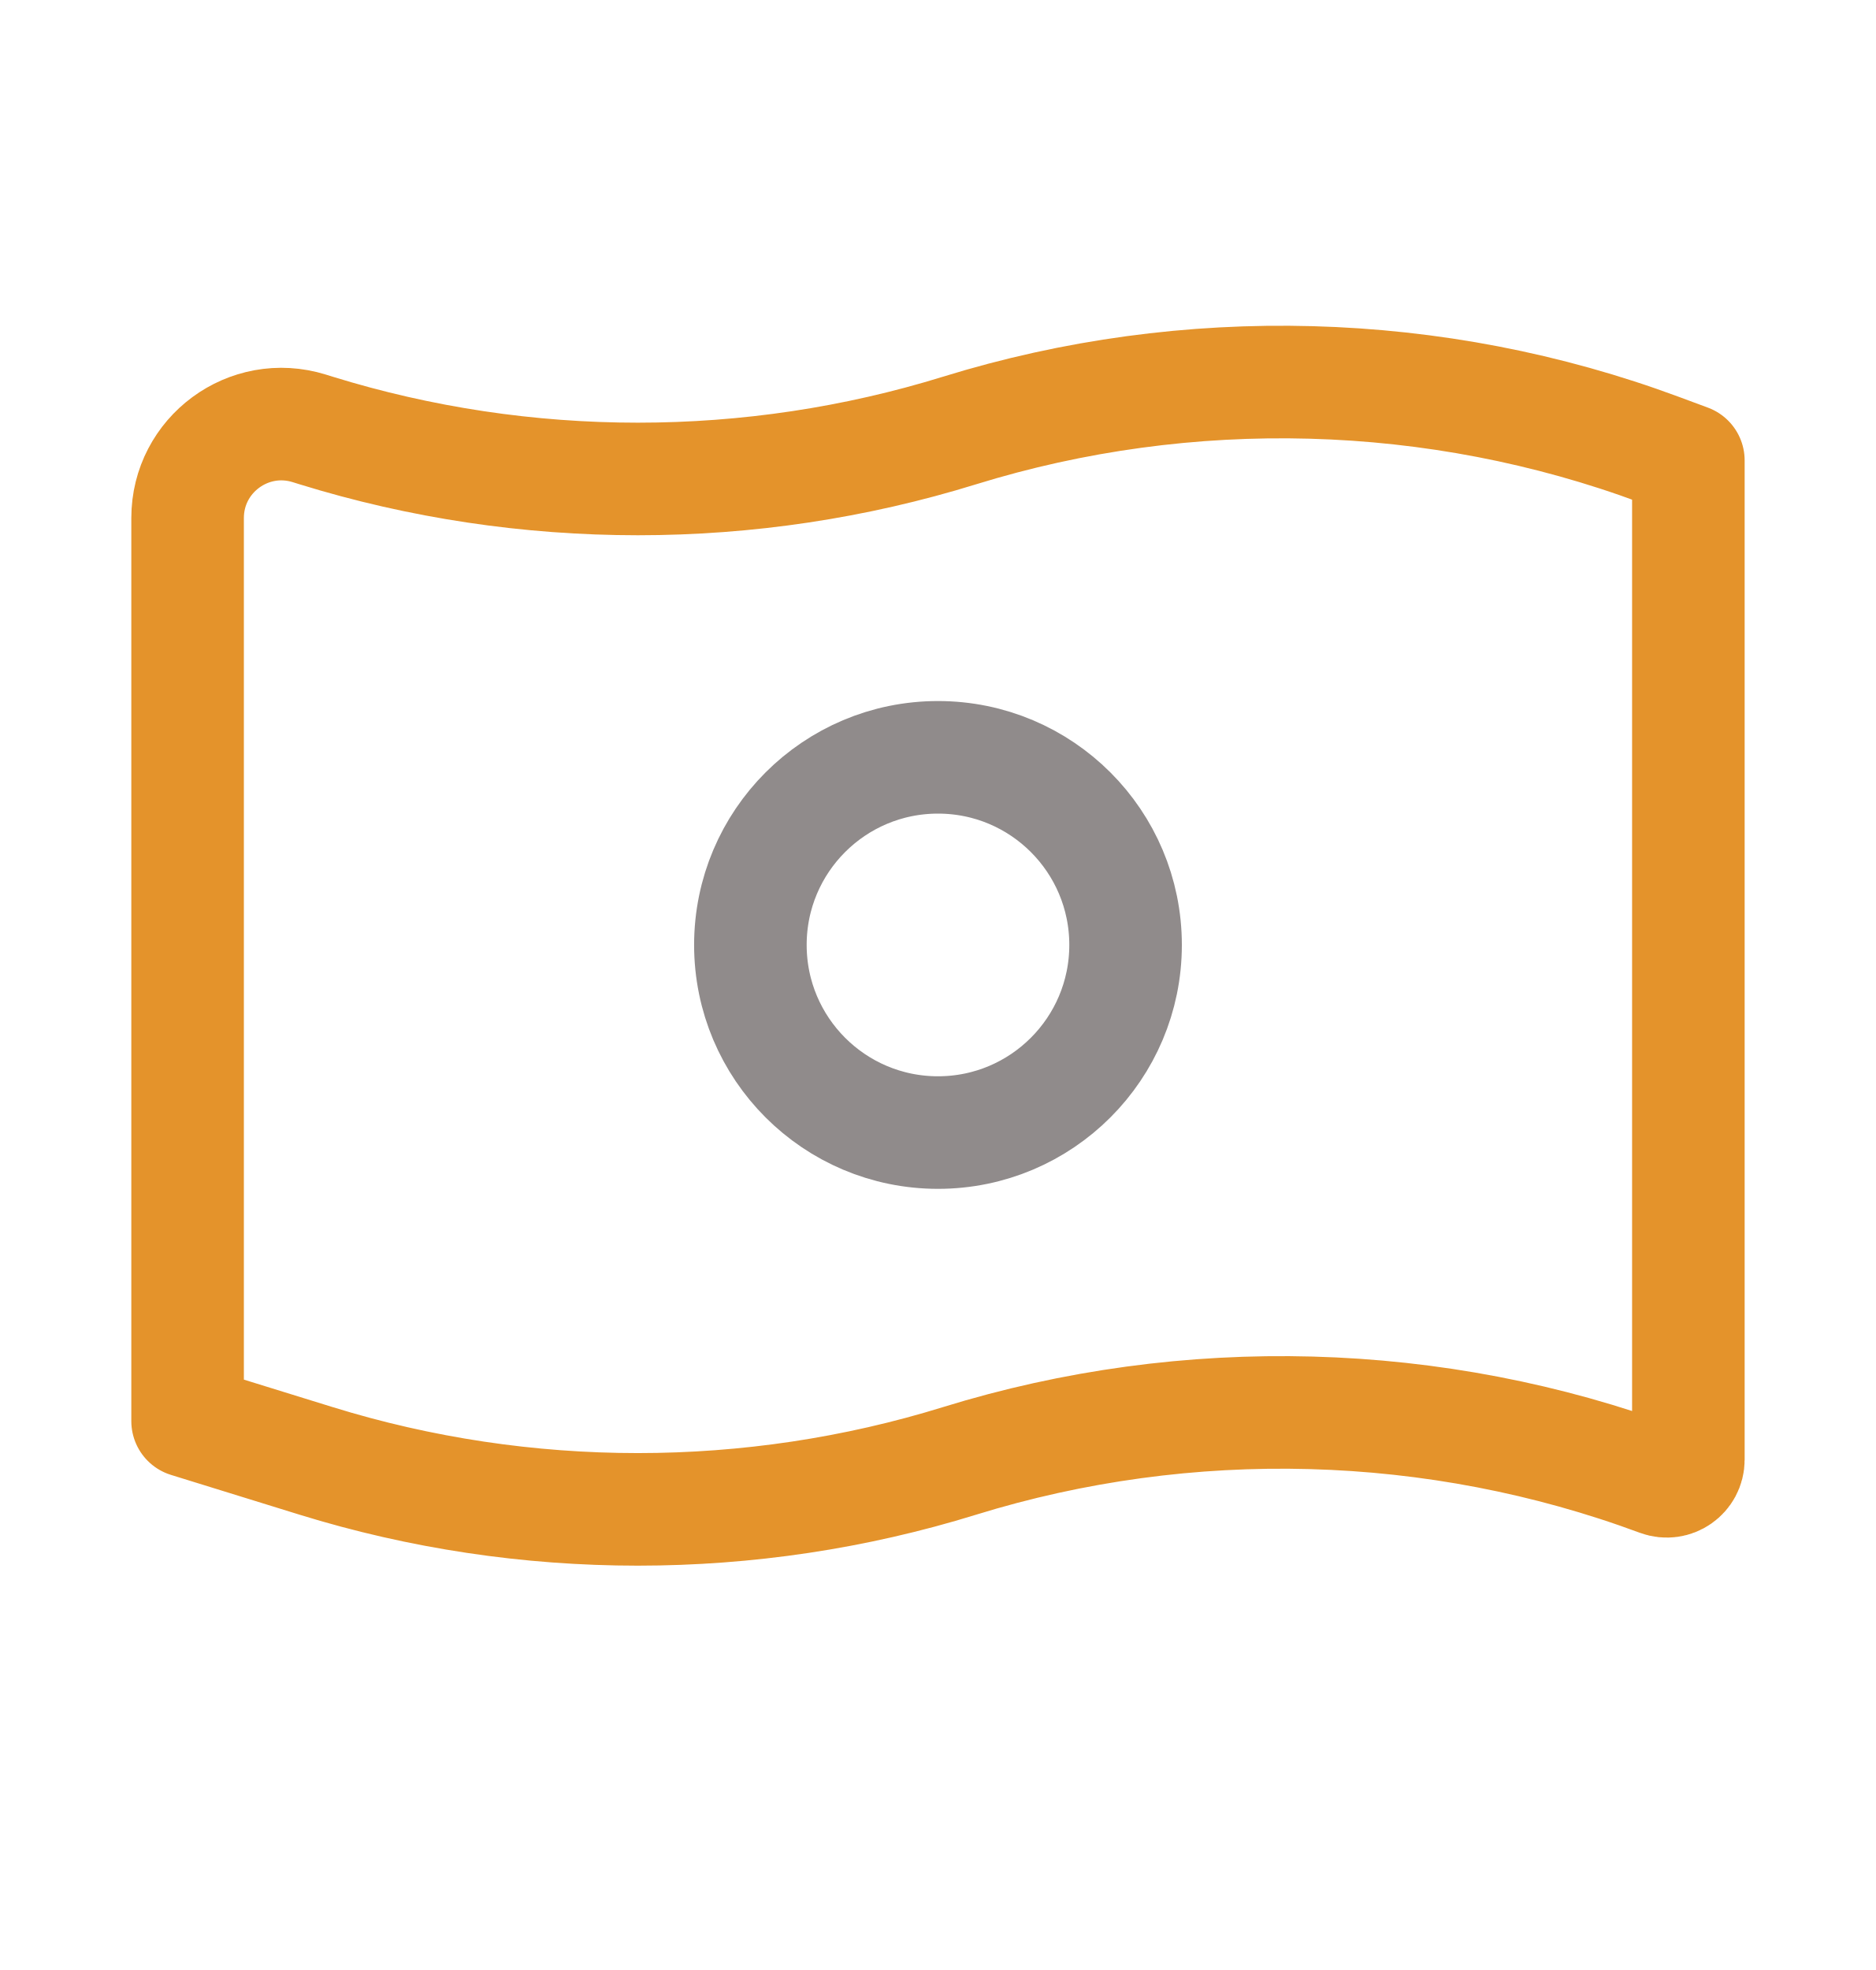
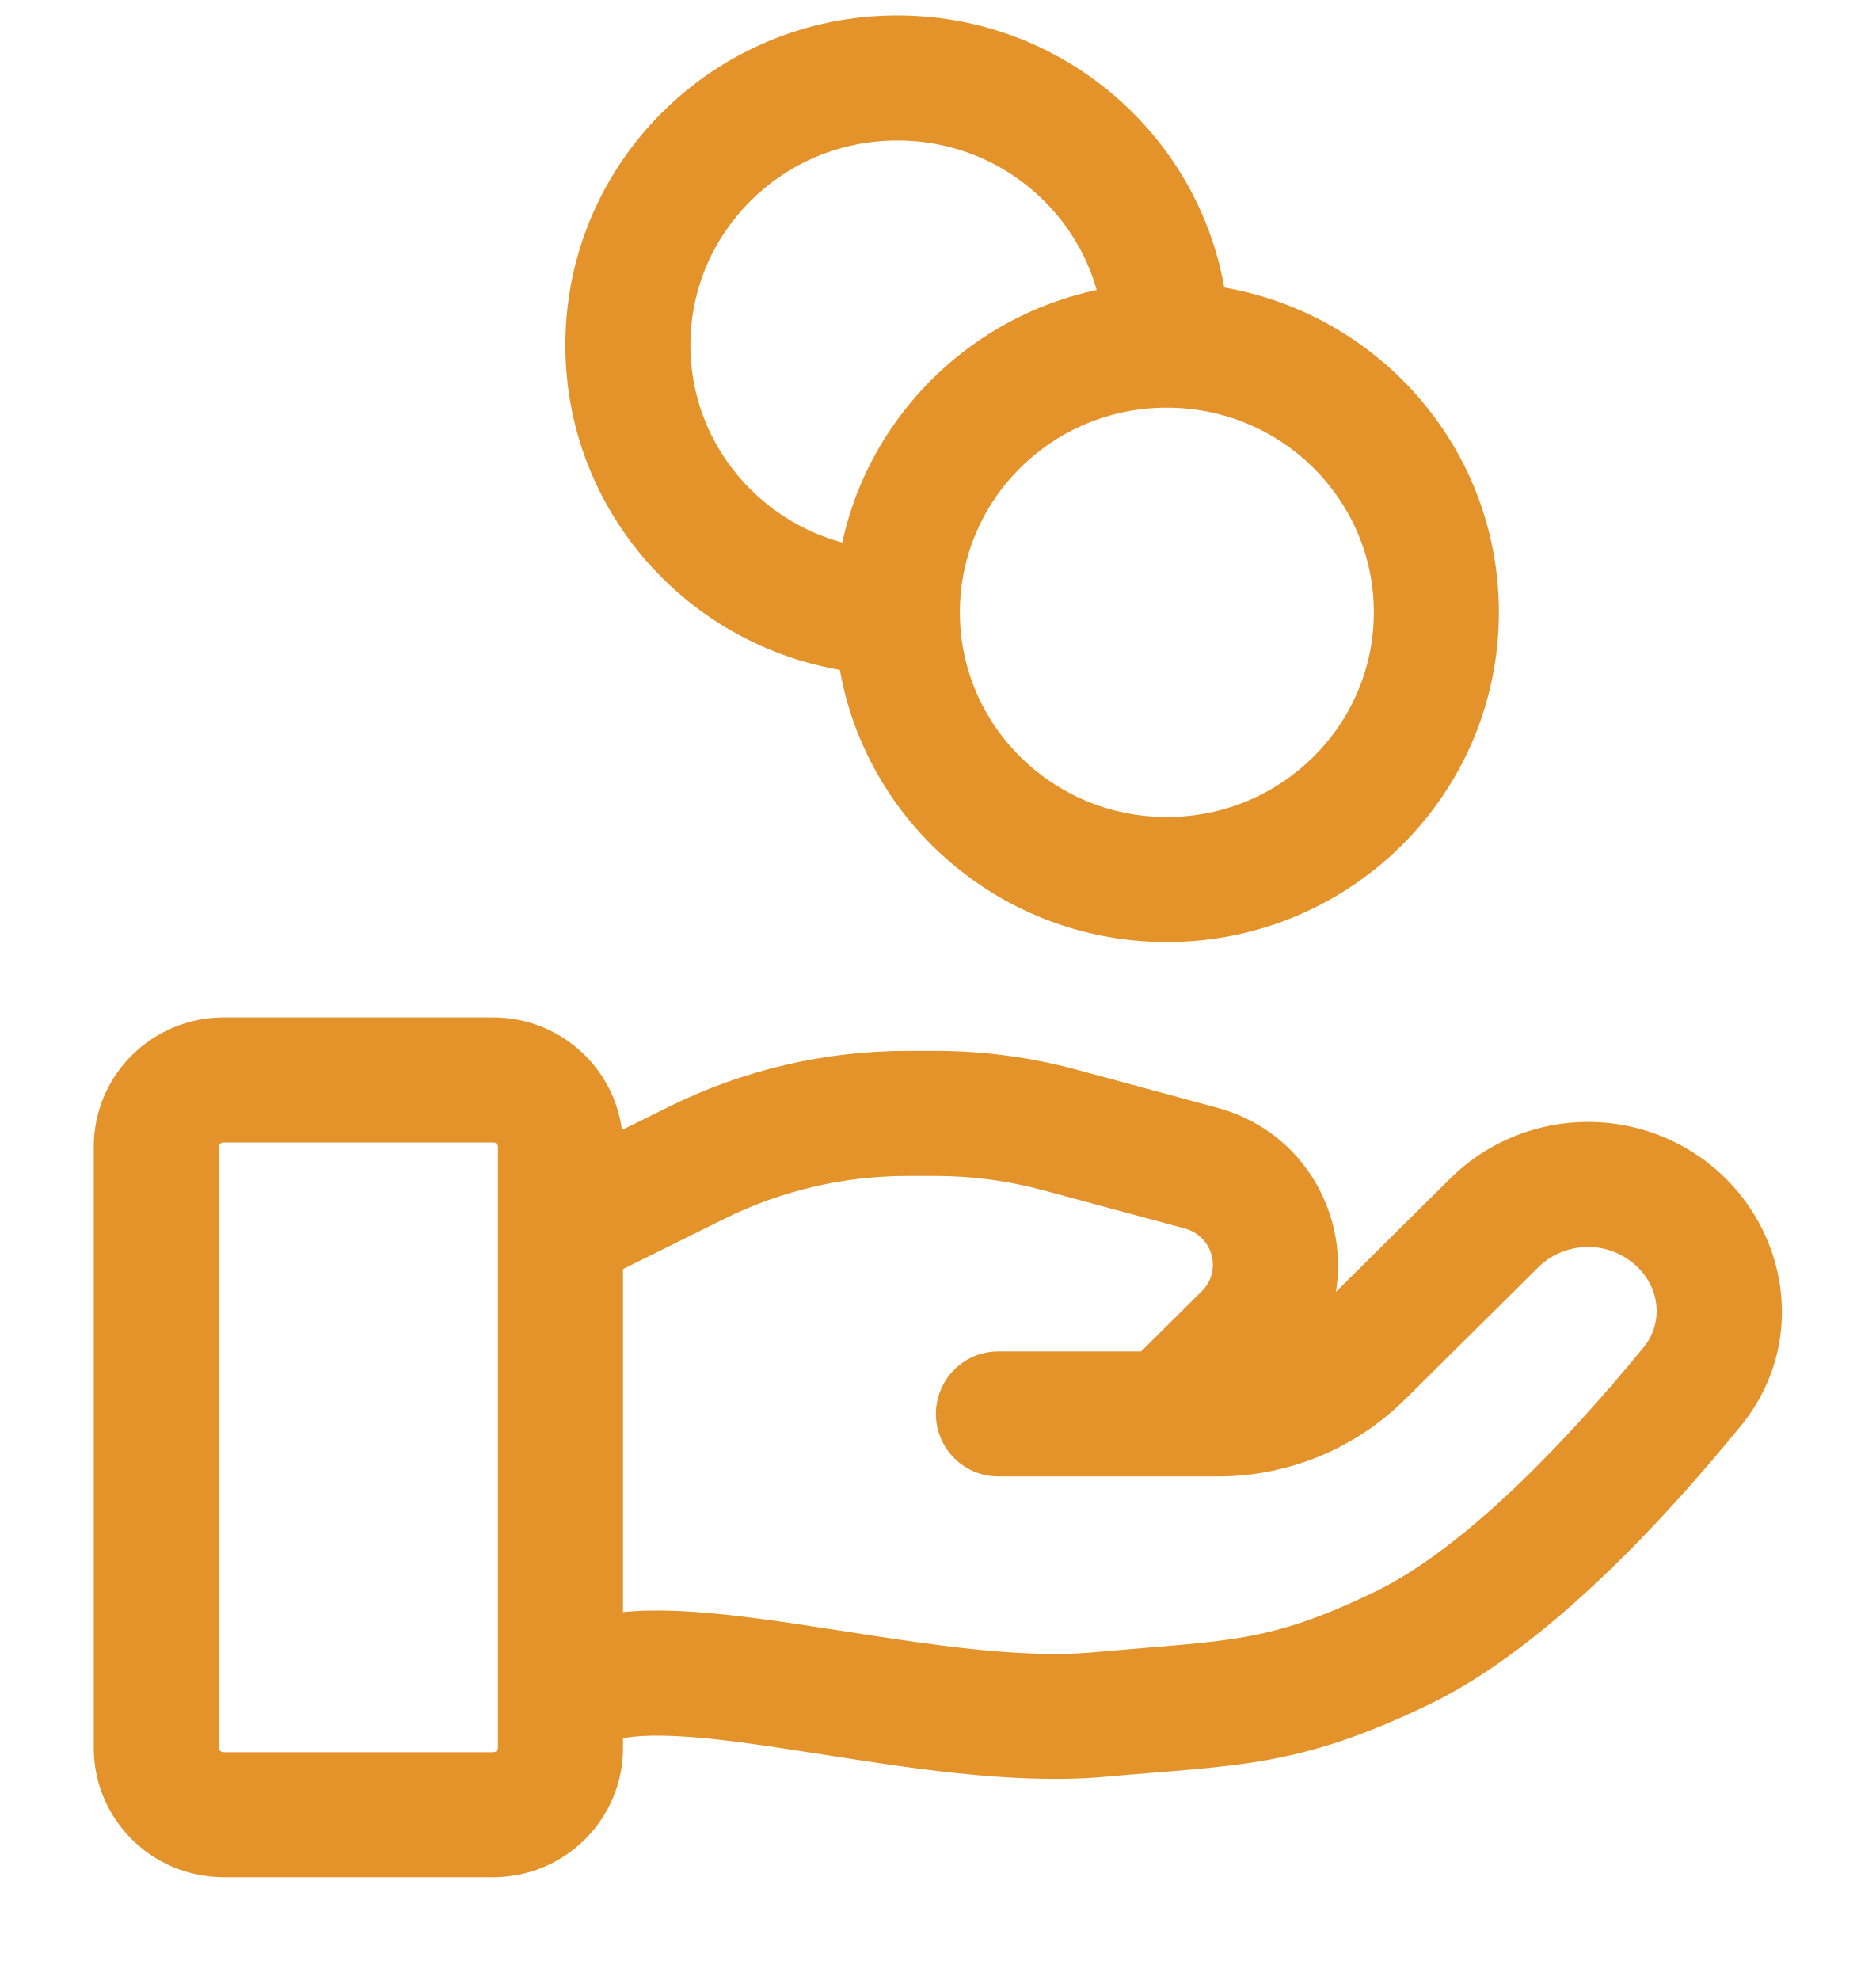
- <svg xmlns="http://www.w3.org/2000/svg" width="20" height="21" viewBox="0 0 20 21" fill="none">
-   <path d="M2 15.149L2 5.522C2 4.848 2.652 4.367 3.296 4.566L3.37 4.589C5.597 5.278 8.004 5.278 10.23 4.589C12.665 3.836 15.307 3.908 17.69 4.793L18 4.908L18 15.56C18 15.721 17.84 15.832 17.689 15.776V15.776C15.307 14.892 12.664 14.82 10.23 15.573C8.004 16.262 5.596 16.262 3.37 15.573L2 15.149Z" stroke="#E4932B" stroke-width="1.2" stroke-linejoin="round" />
-   <path d="M12 10.073C12 11.177 11.105 12.073 10 12.073C8.895 12.073 8 11.177 8 10.073C8 8.968 8.895 8.073 10 8.073C11.105 8.073 12 8.968 12 10.073Z" stroke="#908B8B" stroke-width="1.2" stroke-linejoin="round" />
+ <svg xmlns="http://www.w3.org/2000/svg" width="18" height="19" viewBox="0 0 18 19" fill="none">
+   <path d="M5.514 15.562C5.2 15.666 5.029 16.006 5.133 16.32C5.237 16.635 5.576 16.806 5.891 16.702L5.514 15.562ZM10.552 16.453L10.498 15.855L10.552 16.453ZM13.461 15.812L13.723 16.352L13.461 15.812ZM16.241 13.304L15.777 12.925L16.241 13.304ZM14.34 11.735L14.762 12.162L14.34 11.735ZM13.06 13.005L13.482 13.431L13.482 13.431L13.06 13.005ZM9.582 12.968C9.251 12.968 8.982 13.237 8.982 13.568C8.982 13.899 9.251 14.168 9.582 14.168V12.968ZM15.946 11.578L15.615 12.078L15.946 11.578ZM6.687 11.157L6.953 11.695L6.687 11.157ZM10.167 10.842L10.323 10.262H10.323L10.167 10.842ZM11.526 11.209L11.369 11.788H11.369L11.526 11.209ZM11.956 12.817L11.534 12.39L11.956 12.817ZM10.776 13.142C10.541 13.375 10.539 13.755 10.772 13.991C11.006 14.226 11.386 14.227 11.621 13.994L10.776 13.142ZM5.891 16.702C6.017 16.66 6.243 16.641 6.6 16.666C6.944 16.69 7.344 16.75 7.792 16.82C8.654 16.954 9.707 17.131 10.606 17.05L10.498 15.855C9.78 15.92 8.894 15.777 7.977 15.634C7.536 15.566 7.087 15.498 6.684 15.469C6.294 15.441 5.873 15.444 5.514 15.562L5.891 16.702ZM10.606 17.05C11.866 16.936 12.45 16.968 13.723 16.352L13.2 15.272C12.159 15.775 11.802 15.737 10.498 15.855L10.606 17.05ZM13.723 16.352C14.863 15.8 16.009 14.538 16.706 13.684L15.777 12.925C15.073 13.786 14.075 14.848 13.2 15.272L13.723 16.352ZM13.918 11.309L12.637 12.579L13.482 13.431L14.762 12.162L13.918 11.309ZM11.688 12.968H9.582V14.168H11.688V12.968ZM12.637 12.579C12.386 12.827 12.045 12.968 11.688 12.968V14.168C12.36 14.168 13.005 13.903 13.482 13.431L12.637 12.579ZM16.277 11.077C15.535 10.587 14.549 10.684 13.918 11.309L14.762 12.162C14.989 11.937 15.347 11.901 15.615 12.078L16.277 11.077ZM16.706 13.684C17.396 12.84 17.138 11.646 16.277 11.077L15.615 12.078C15.934 12.289 15.979 12.677 15.777 12.925L16.706 13.684ZM2.147 10.963H4.733V9.763H2.147V10.963ZM4.779 11.004V16.773H5.979V11.004H4.779ZM4.733 16.814H2.147V18.014H4.733V16.814ZM2.1 16.773V11.004H0.9V16.773H2.1ZM2.147 16.814C2.116 16.814 2.1 16.791 2.1 16.773H0.9C0.9 17.463 1.463 18.014 2.147 18.014V16.814ZM4.779 16.773C4.779 16.791 4.763 16.814 4.733 16.814V18.014C5.416 18.014 5.979 17.463 5.979 16.773H4.779ZM4.733 10.963C4.763 10.963 4.779 10.986 4.779 11.004H5.979C5.979 10.314 5.416 9.763 4.733 9.763V10.963ZM2.147 9.763C1.463 9.763 0.9 10.314 0.9 11.004H2.1C2.1 10.986 2.116 10.963 2.147 10.963V9.763ZM5.969 12.183L6.953 11.695L6.42 10.62L5.436 11.107L5.969 12.183ZM8.711 11.284H8.976V10.084H8.711V11.284ZM10.01 11.421L11.369 11.788L11.682 10.63L10.323 10.262L10.01 11.421ZM11.534 12.39L10.776 13.142L11.621 13.994L12.379 13.243L11.534 12.39ZM11.369 11.788C11.646 11.863 11.728 12.198 11.534 12.39L12.379 13.243C13.237 12.392 12.842 10.944 11.682 10.63L11.369 11.788ZM8.976 11.284C9.325 11.284 9.673 11.33 10.01 11.421L10.323 10.262C9.884 10.144 9.431 10.084 8.976 10.084V11.284ZM6.953 11.695C7.499 11.424 8.1 11.284 8.711 11.284V10.084C7.916 10.084 7.132 10.267 6.42 10.62L6.953 11.695ZM13.185 5.876C13.185 6.956 12.3 7.84 11.198 7.84V9.04C12.953 9.04 14.385 7.628 14.385 5.876H13.185ZM11.198 7.84C10.097 7.84 9.212 6.956 9.212 5.876H8.012C8.012 7.628 9.444 9.04 11.198 9.04V7.84ZM9.212 5.876C9.212 4.796 10.097 3.912 11.198 3.912V2.712C9.444 2.712 8.012 4.123 8.012 5.876H9.212ZM11.198 3.912C12.3 3.912 13.185 4.796 13.185 5.876H14.385C14.385 4.123 12.953 2.712 11.198 2.712V3.912ZM8.612 5.276C7.51 5.276 6.626 4.392 6.626 3.312H5.426C5.426 5.064 6.857 6.476 8.612 6.476V5.276ZM6.626 3.312C6.626 2.232 7.51 1.348 8.612 1.348V0.148C6.857 0.148 5.426 1.559 5.426 3.312H6.626ZM8.612 1.348C9.714 1.348 10.598 2.232 10.598 3.312H11.798C11.798 1.559 10.367 0.148 8.612 0.148V1.348Z" fill="#E4932B" />
</svg>
